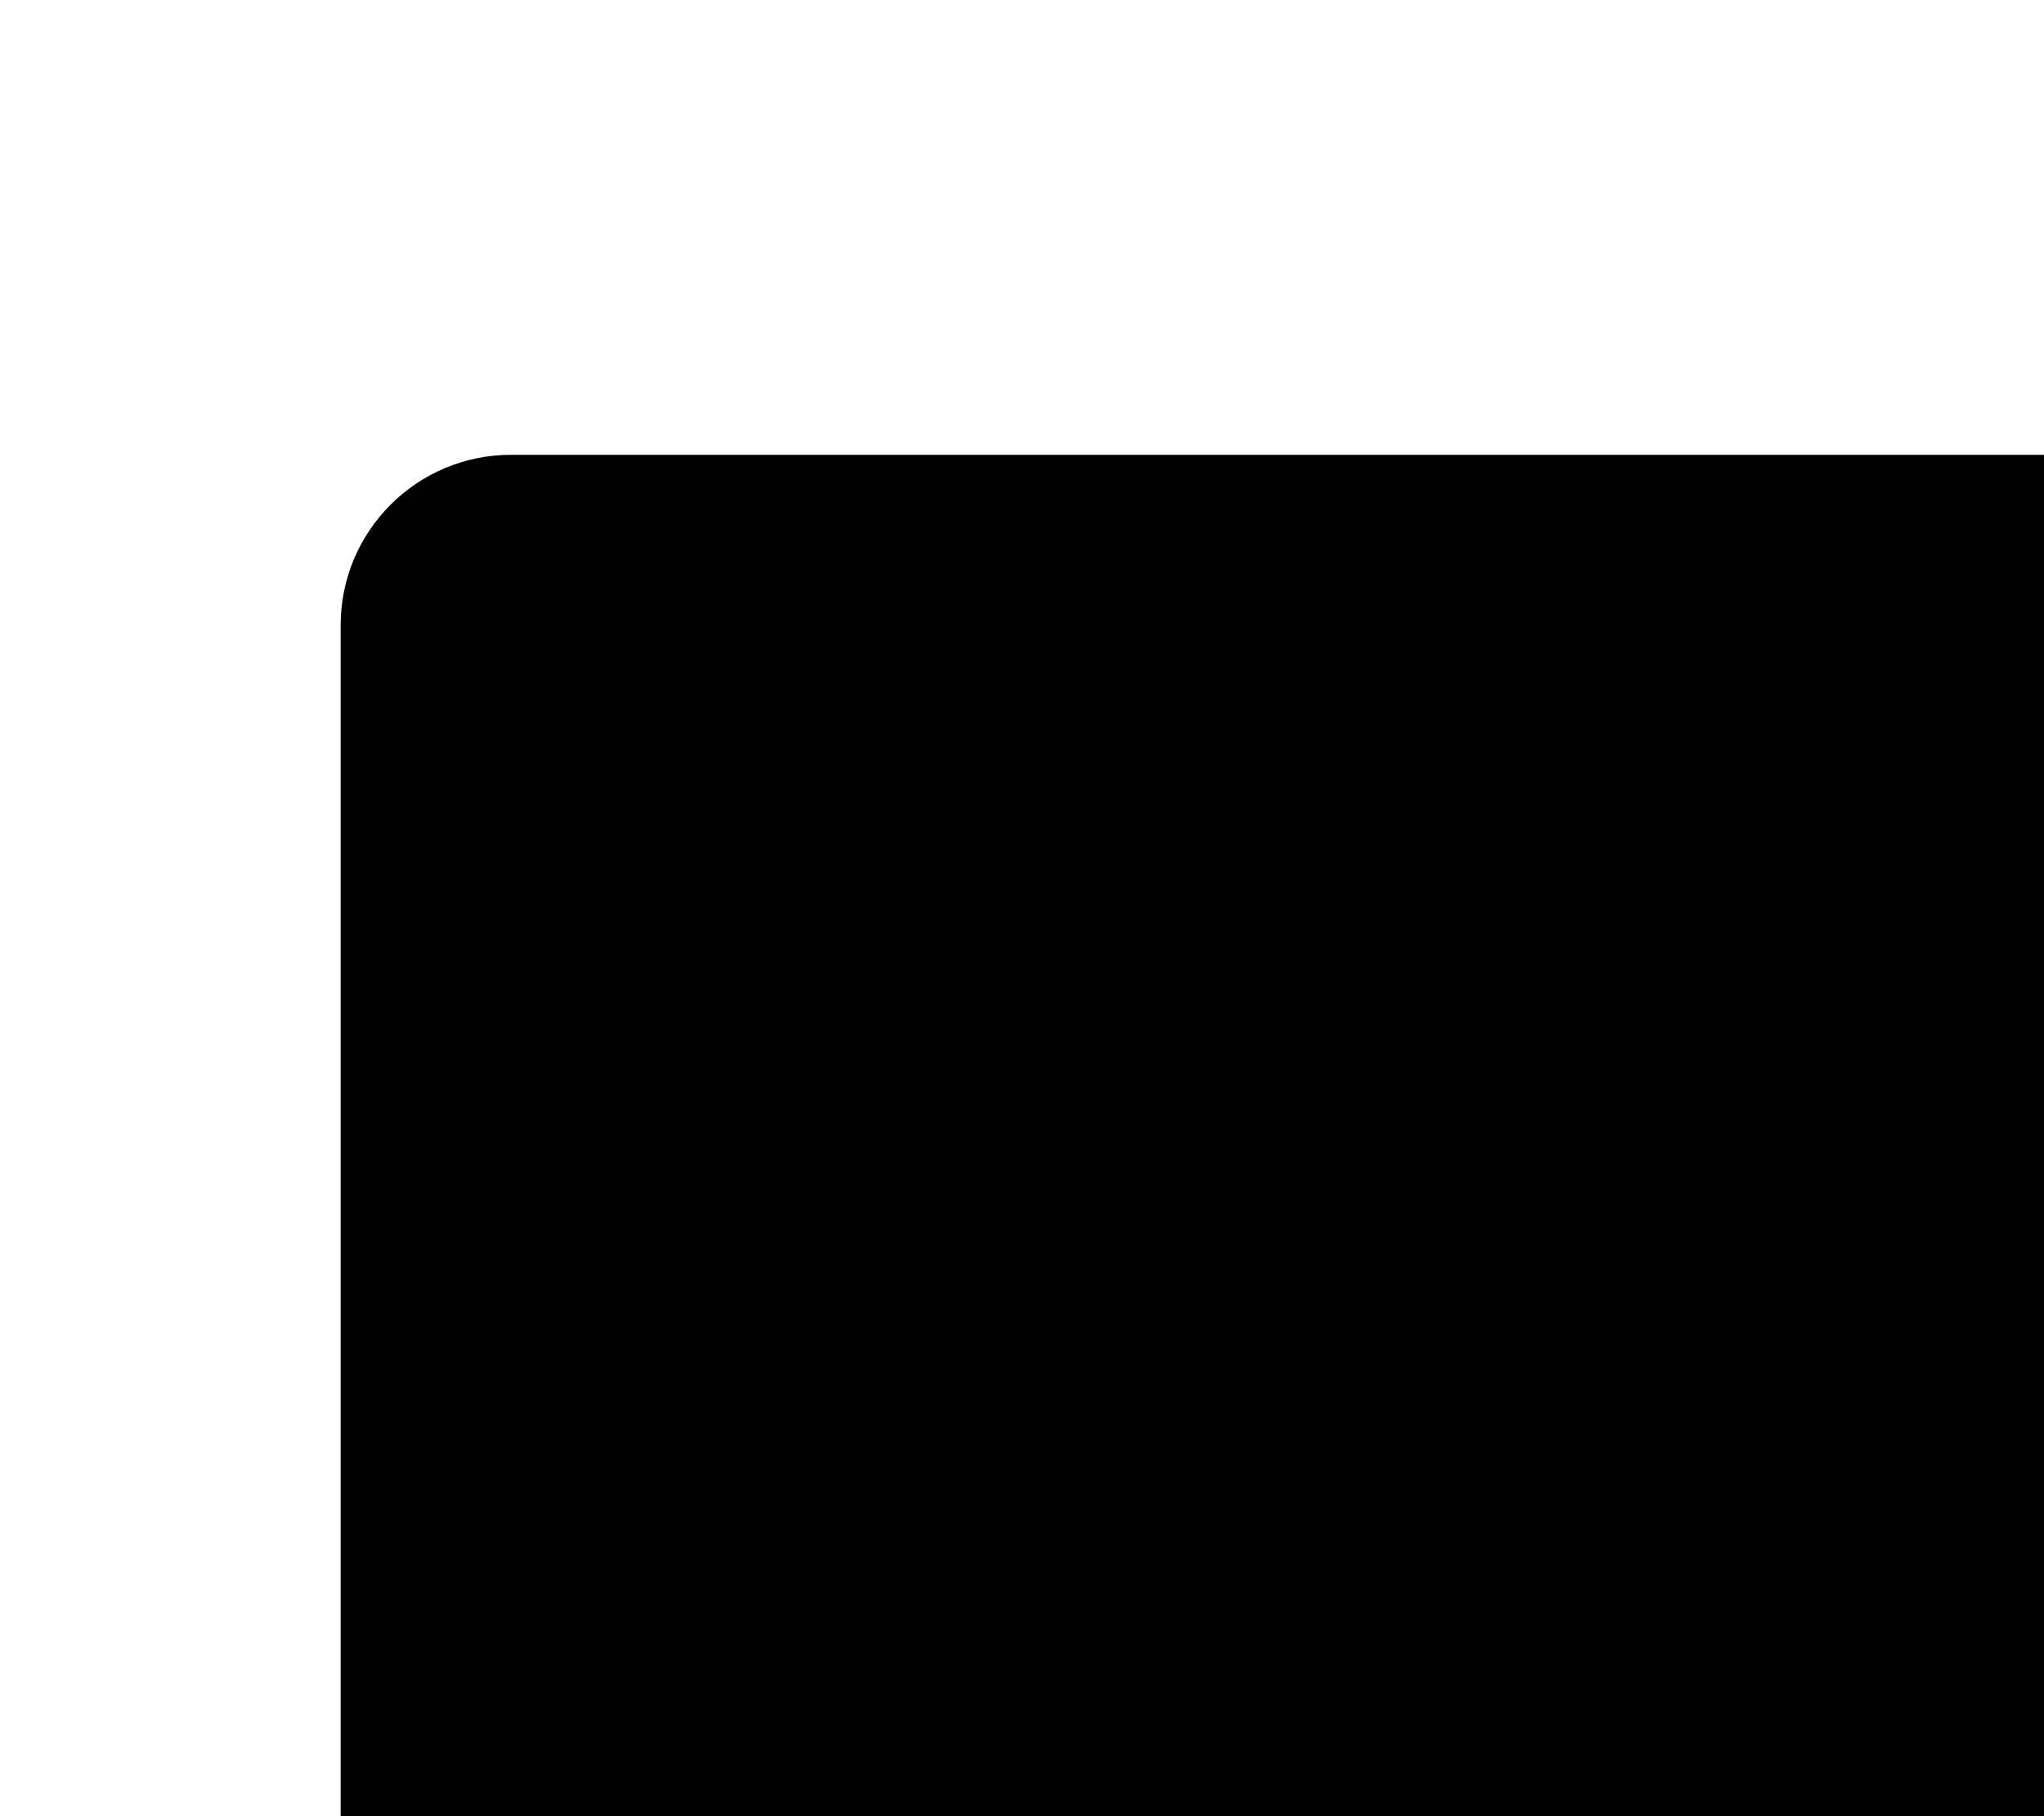
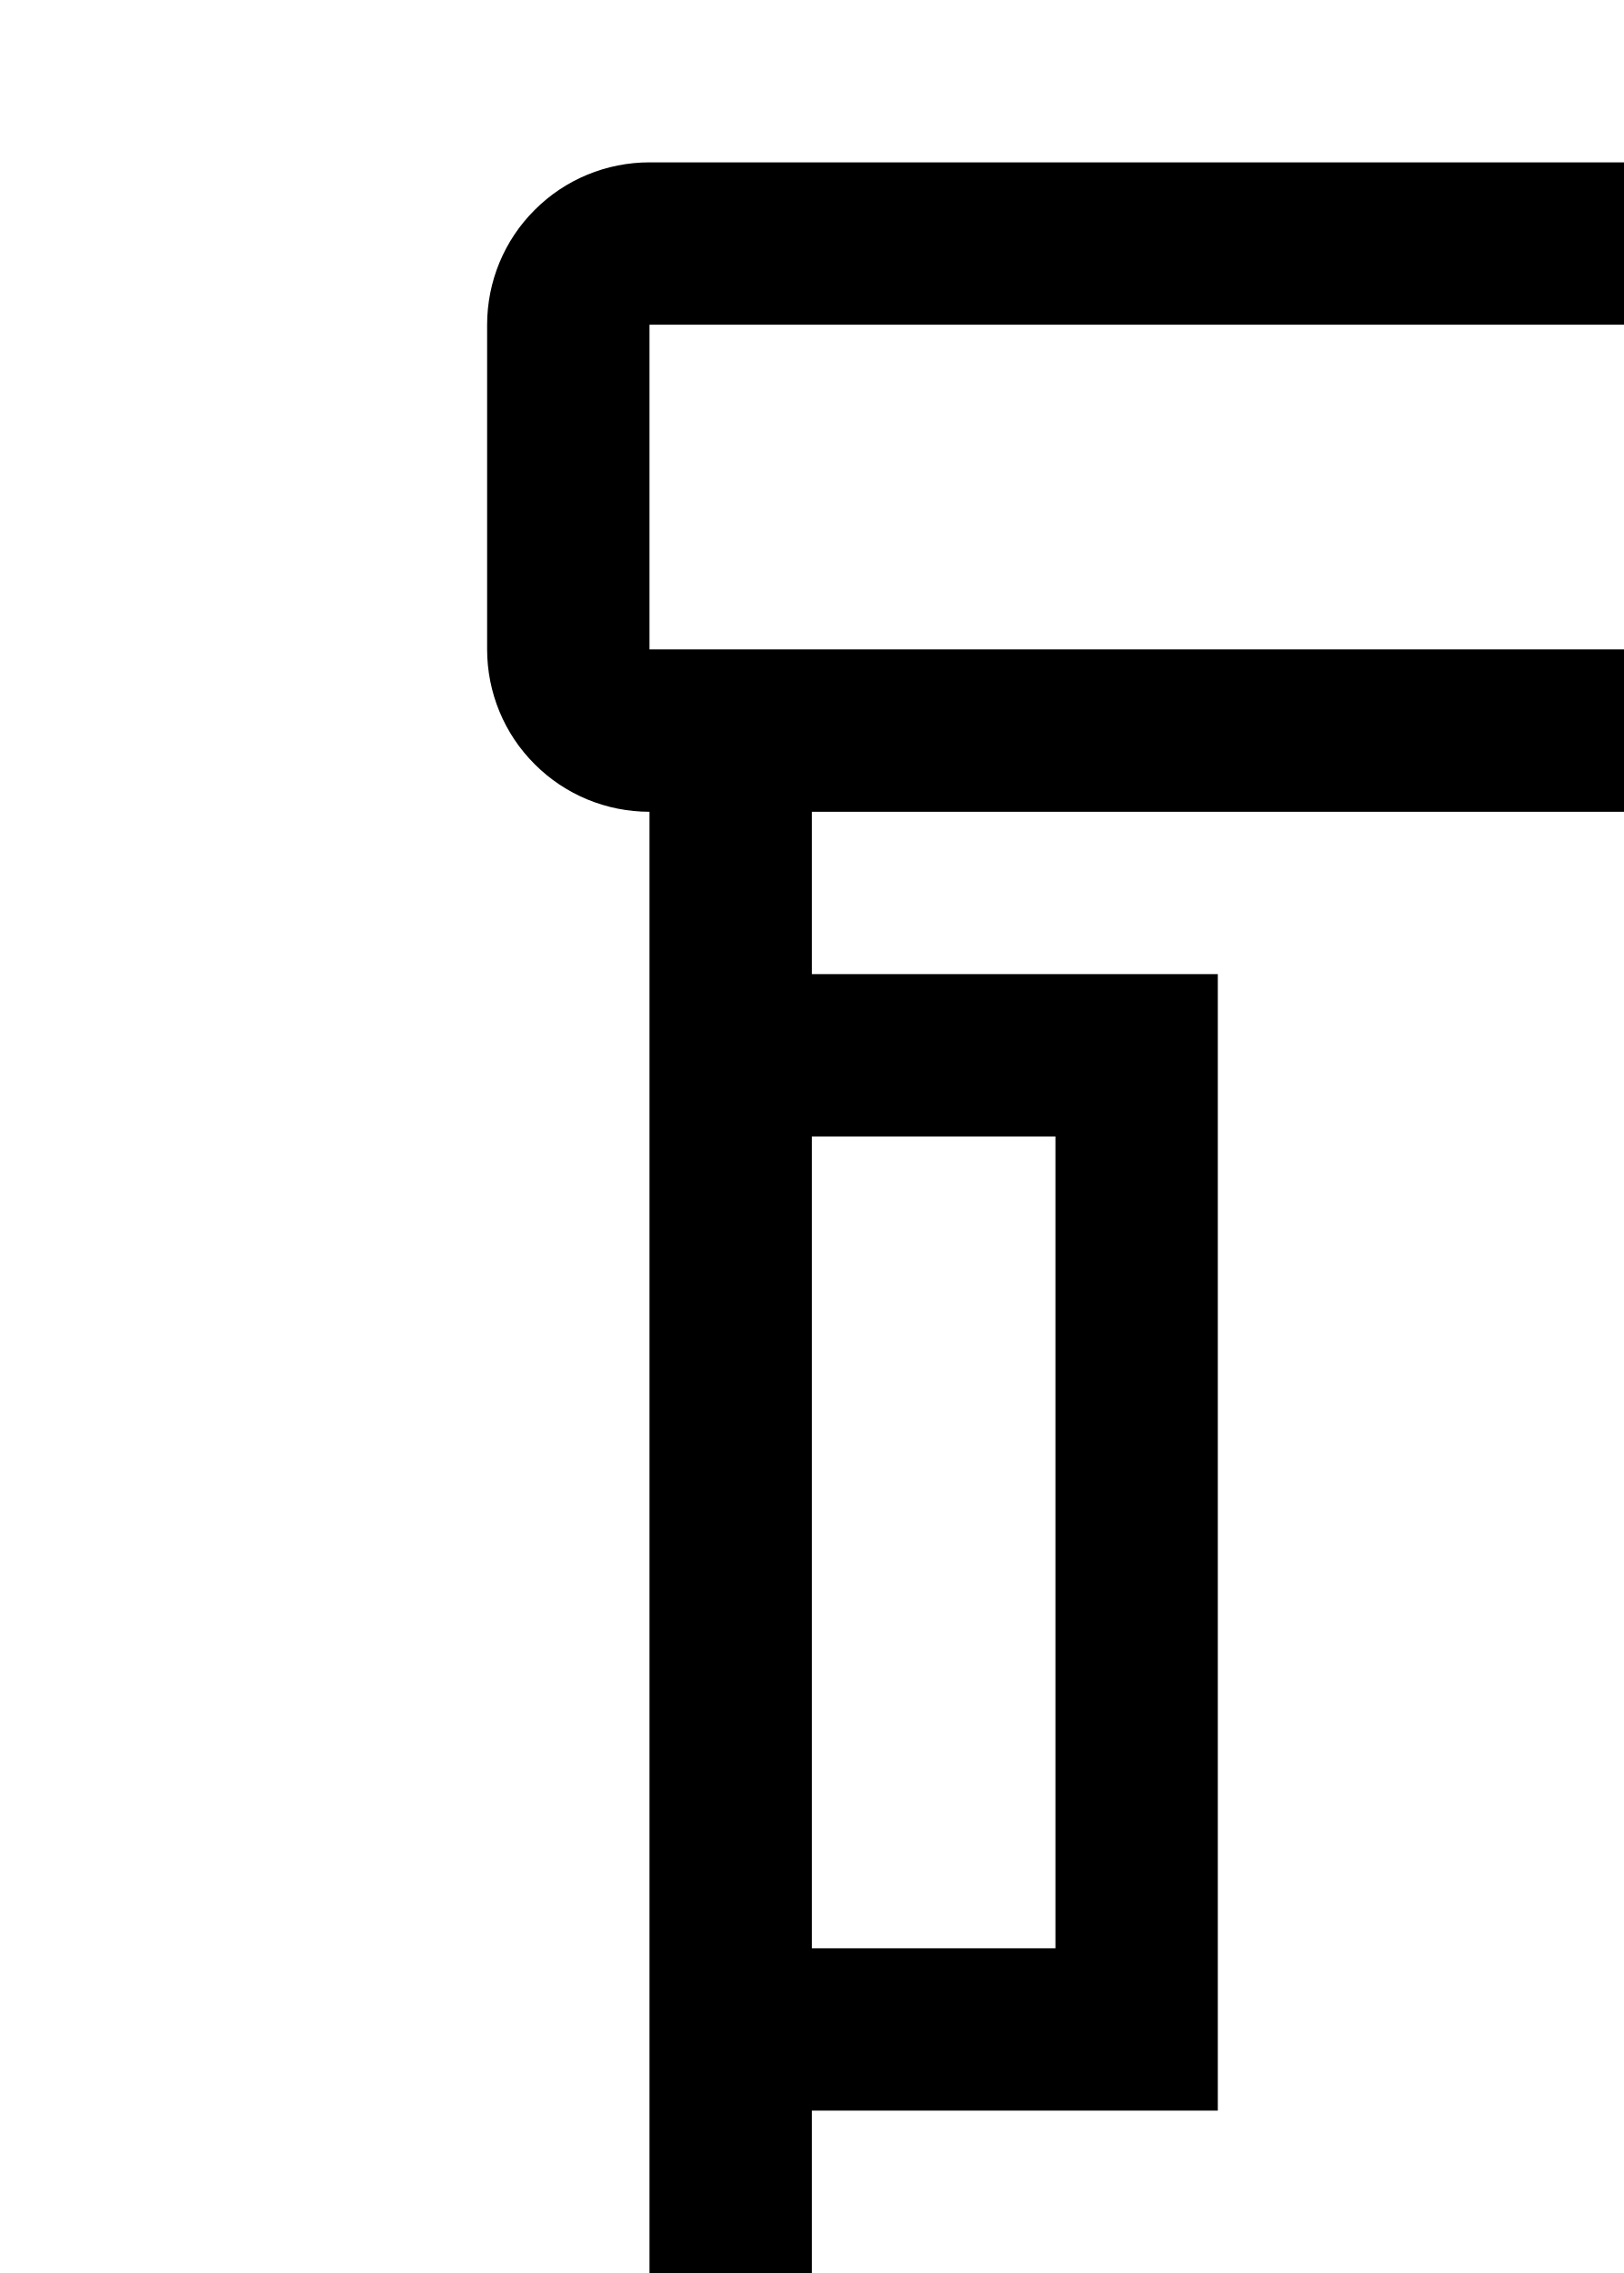
<svg xmlns="http://www.w3.org/2000/svg">
-   <path d="M10 13.33H3a1 1 0 01-1-1V3.67a1 1 0 011-1h10a1 1 0 011 1v5.66" />
-   <path d="M8.67 10.67a2.67 2.67 0 100-5.34 2.67 2.67 0 000 5.34zM14 13.33L10.67 10" />
+   <path d="M12 1H4C3.735 1 3.48 1.105 3.293 1.293C3.105 1.48 3 1.735 3 2V4C3 4.265 3.105 4.52 3.293 4.707C3.48 4.895 3.735 5 4 5V14C4 14.265 4.105 14.52 4.293 14.707C4.48 14.895 4.735 15 5 15H11C11.265 15 11.52 14.895 11.707 14.707C11.895 14.52 12 14.265 12 14V5C12.265 5 12.52 4.895 12.707 4.707C12.895 4.52 13 4.265 13 4V2C13 1.735 12.895 1.48 12.707 1.293C12.52 1.105 12.265 1 12 1ZM5 7H6.5V12H5V7ZM11 14H5V13H7.5V6H5V5H11V14ZM4 4V2H12V4H4Z" />
</svg>
